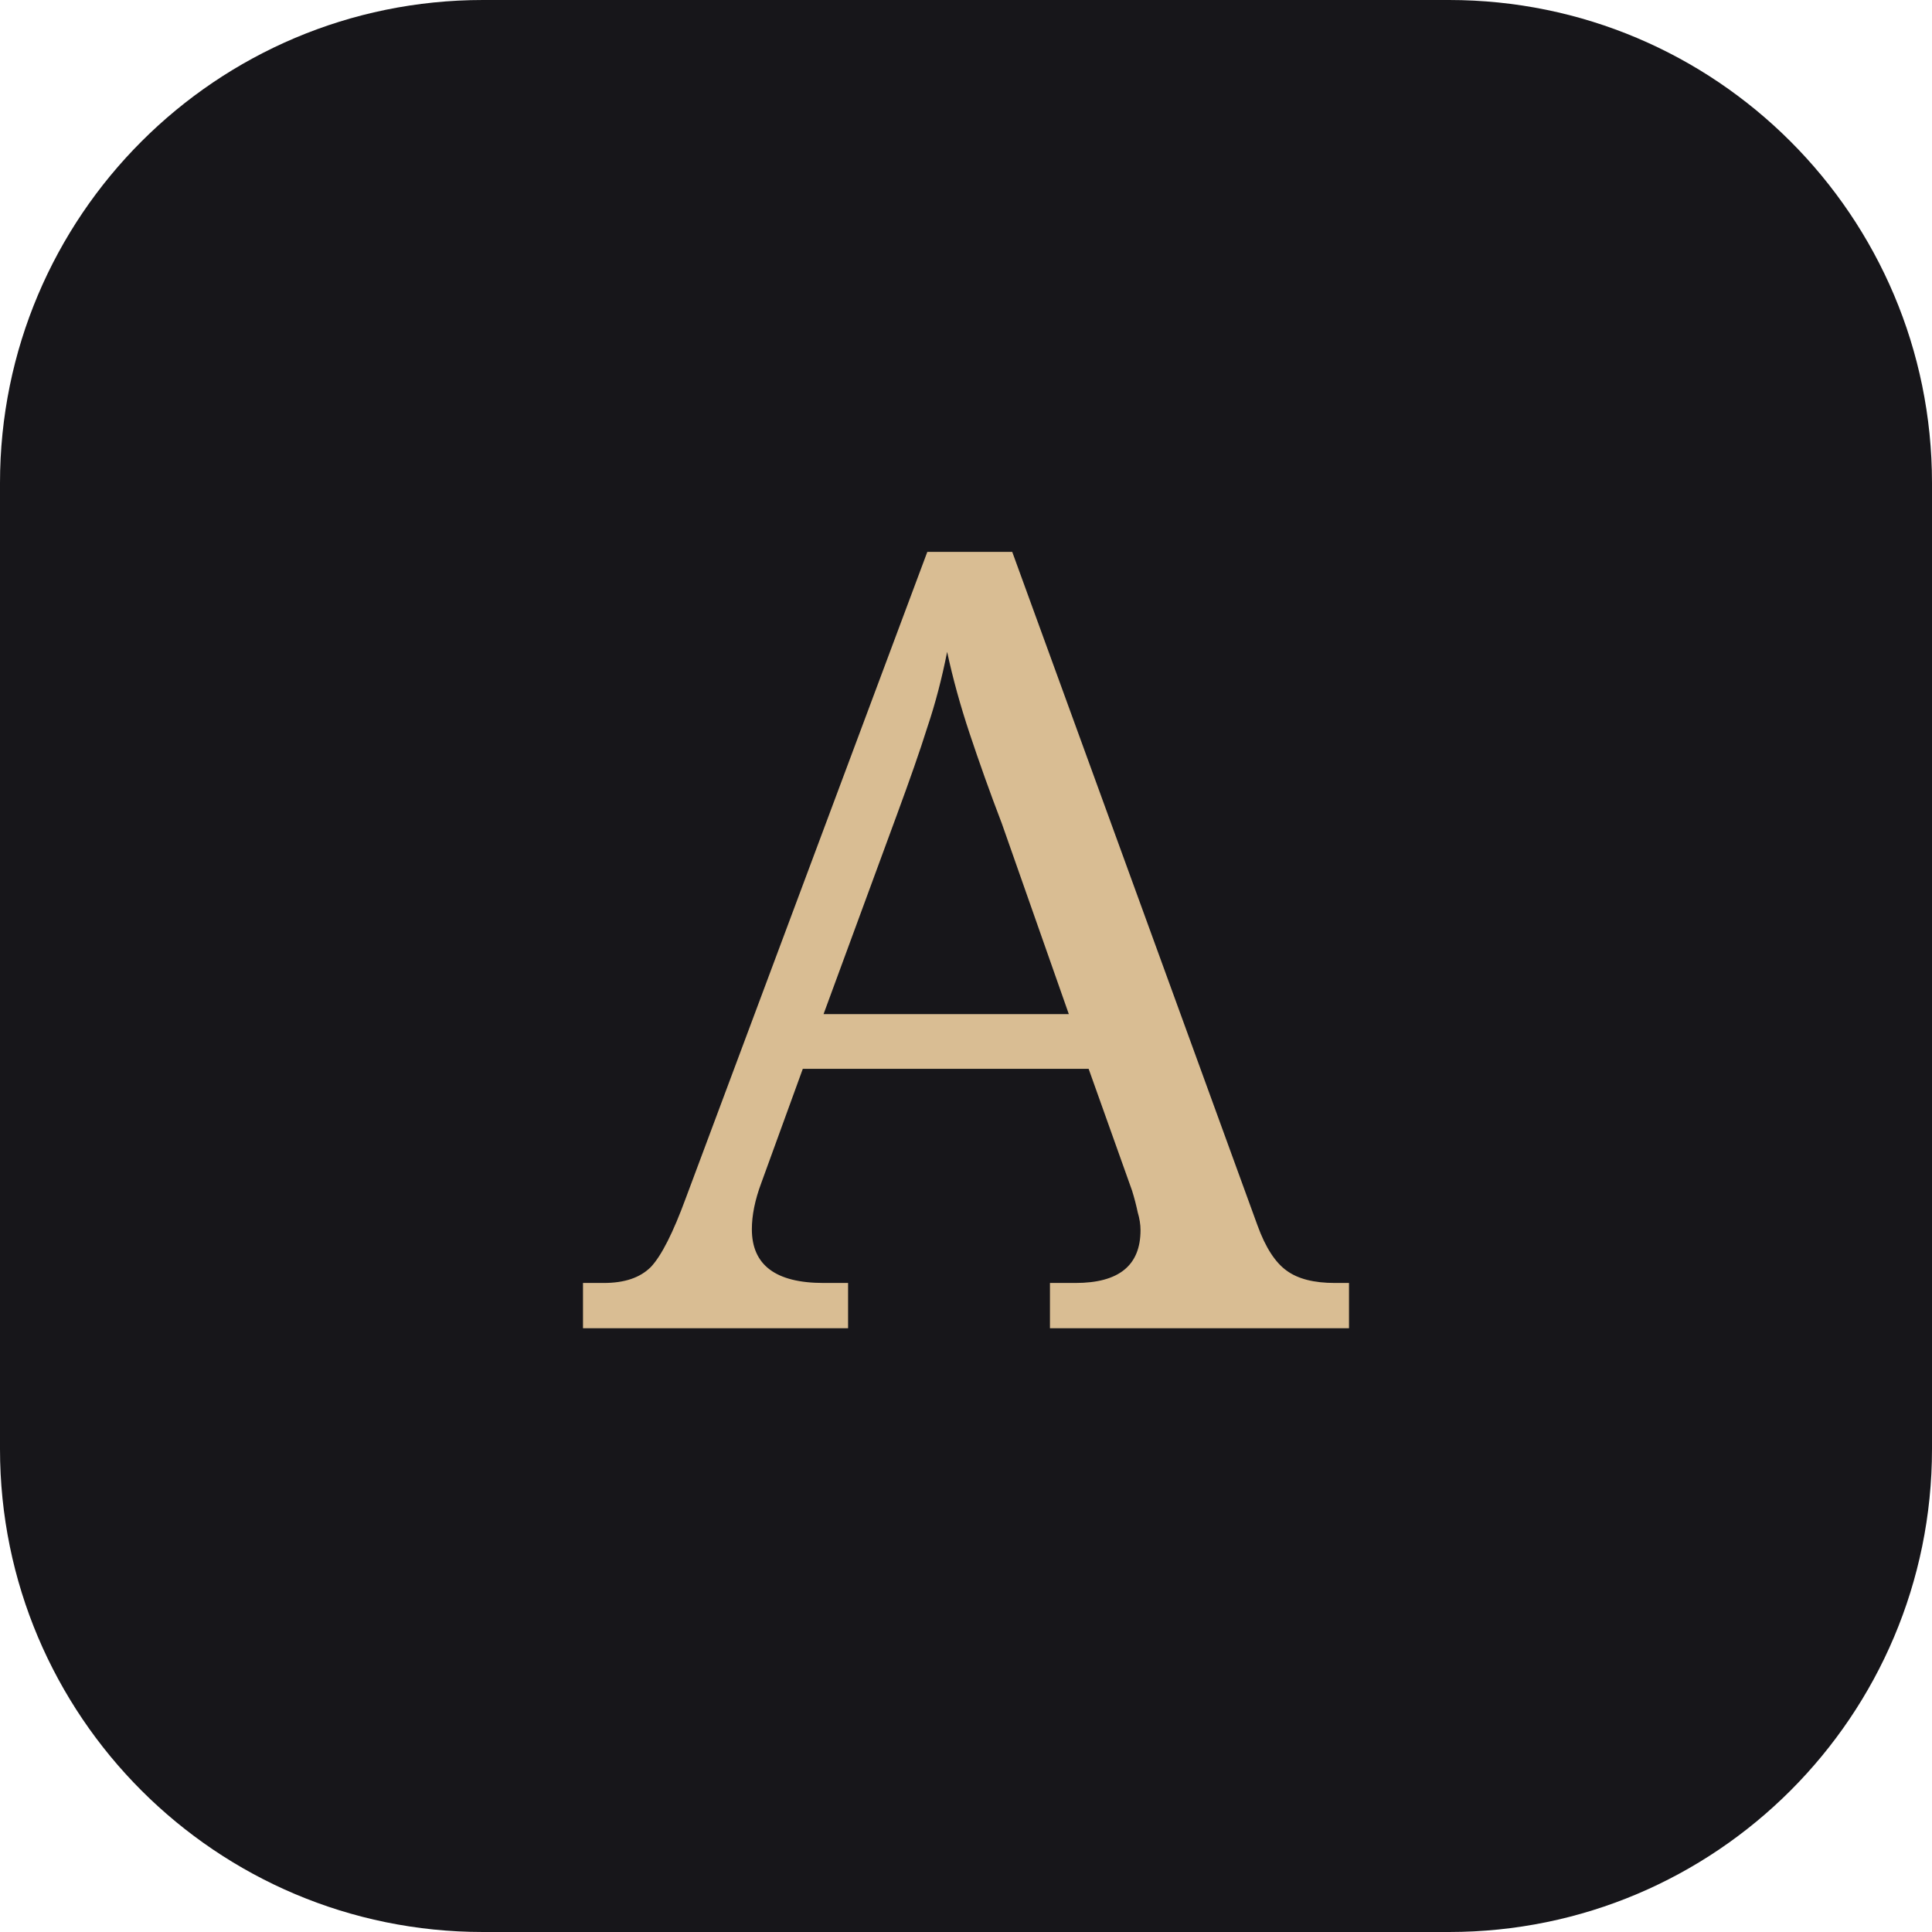
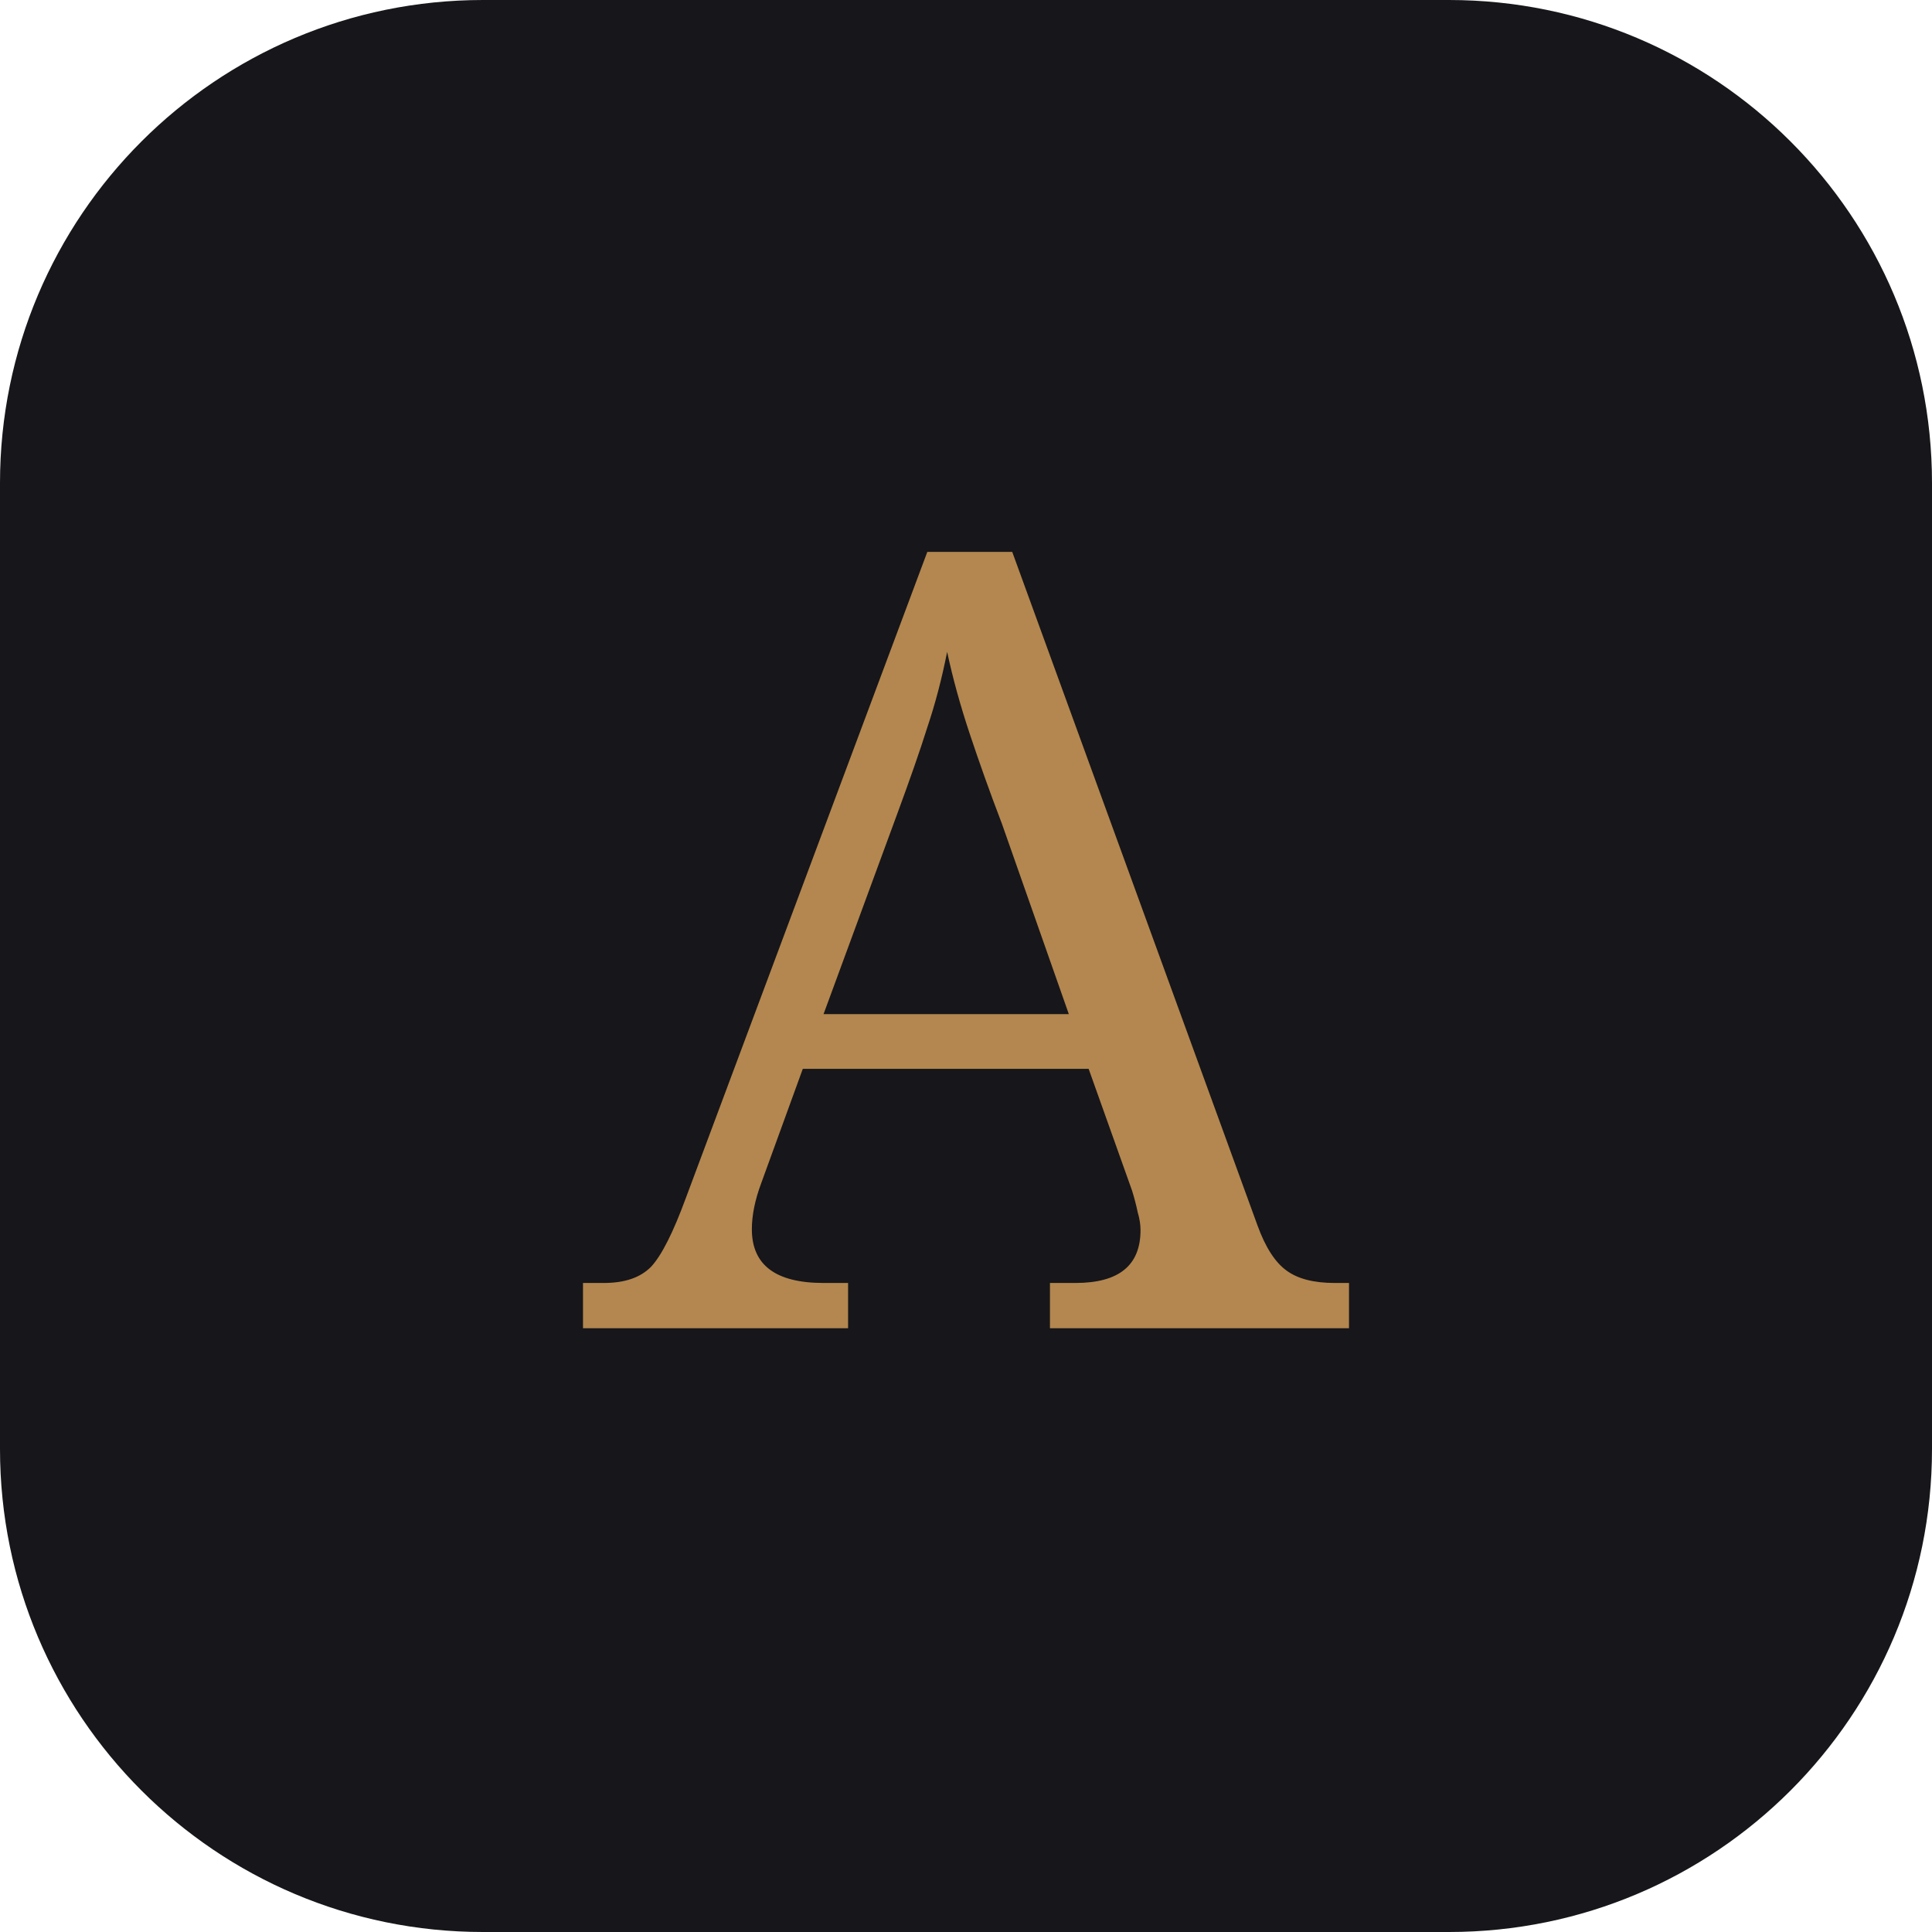
<svg xmlns="http://www.w3.org/2000/svg" viewBox="0 0 32 32">
  <rect width="32" height="32" rx="8" fill="#17161A" />
-   <text x="16" y="22" font-family="Georgia, serif" font-size="18" fill="#D9BD93" text-anchor="middle">A</text>
+   <text x="16" y="22" font-family="Georgia, serif" font-size="18" fill="#B3874F" text-anchor="middle">A</text>
</svg>
